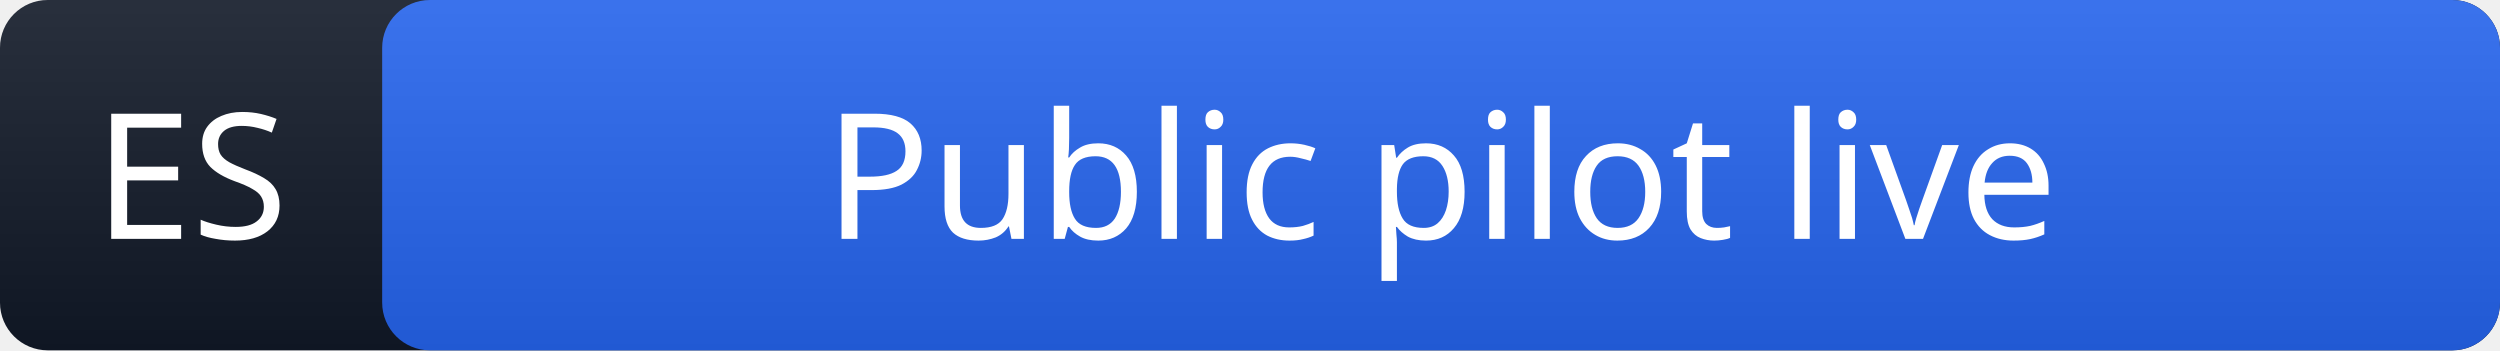
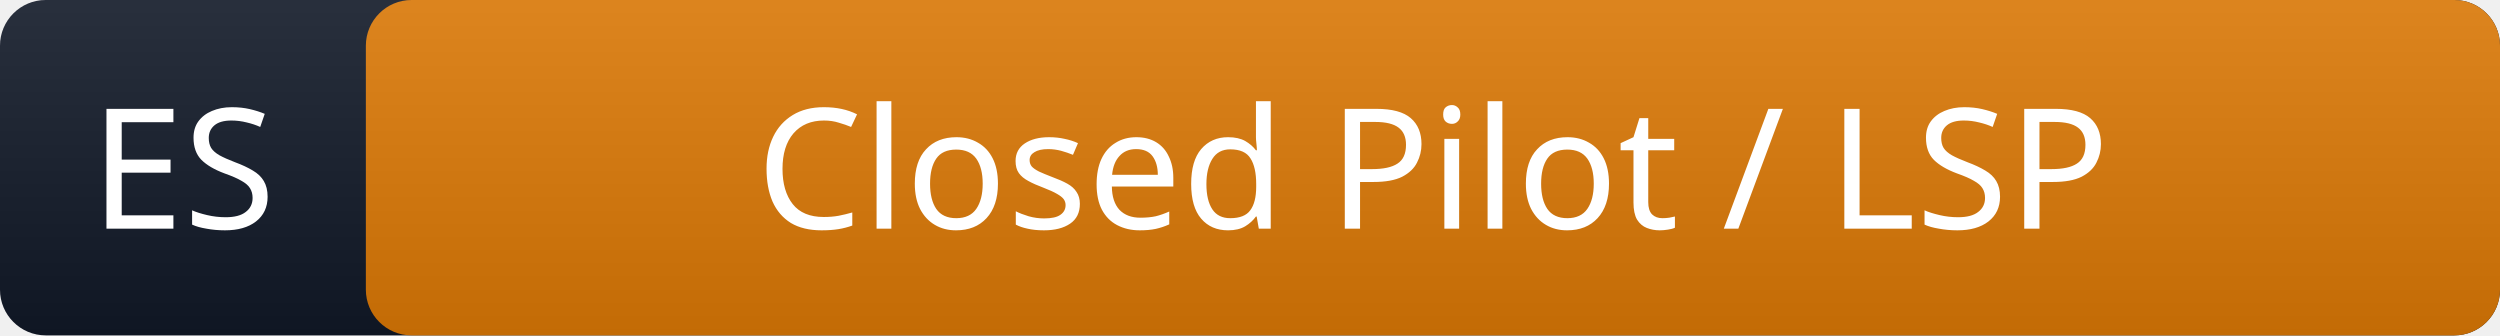
- <svg xmlns="http://www.w3.org/2000/svg" width="157" height="22" role="img" aria-label="ES: Public pilot live">
+ <svg xmlns="http://www.w3.org/2000/svg" width="164" height="22" role="img" aria-label="ES: Closed Pilot / LSP">
  <linearGradient id="g" x2="0" y2="100%">
    <stop offset="0" stop-color="#fff" stop-opacity=".1" />
    <stop offset="1" stop-opacity=".1" />
  </linearGradient>
-   <rect width="157" height="22" rx="3" fill="#111827" />
-   <rect x="24" width="133" height="22" rx="3" fill="#2563eb" />
-   <rect width="157" height="22" rx="3" fill="url(#g)" />
+   <rect width="164" height="22" rx="3" fill="#111827" />
+   <rect x="24" width="140" height="22" rx="3" fill="#d97706" />
+   <rect width="164" height="22" rx="3" fill="url(#g)" />
  <g fill="#fff" font-family="Verdana,Geneva,sans-serif" font-size="11" text-anchor="middle">
    <text x="12" y="15">ES</text>
-     <text x="90.5" y="15">Public pilot live</text>
+     <text x="94" y="15">Closed Pilot / LSP</text>
  </g>
</svg>
